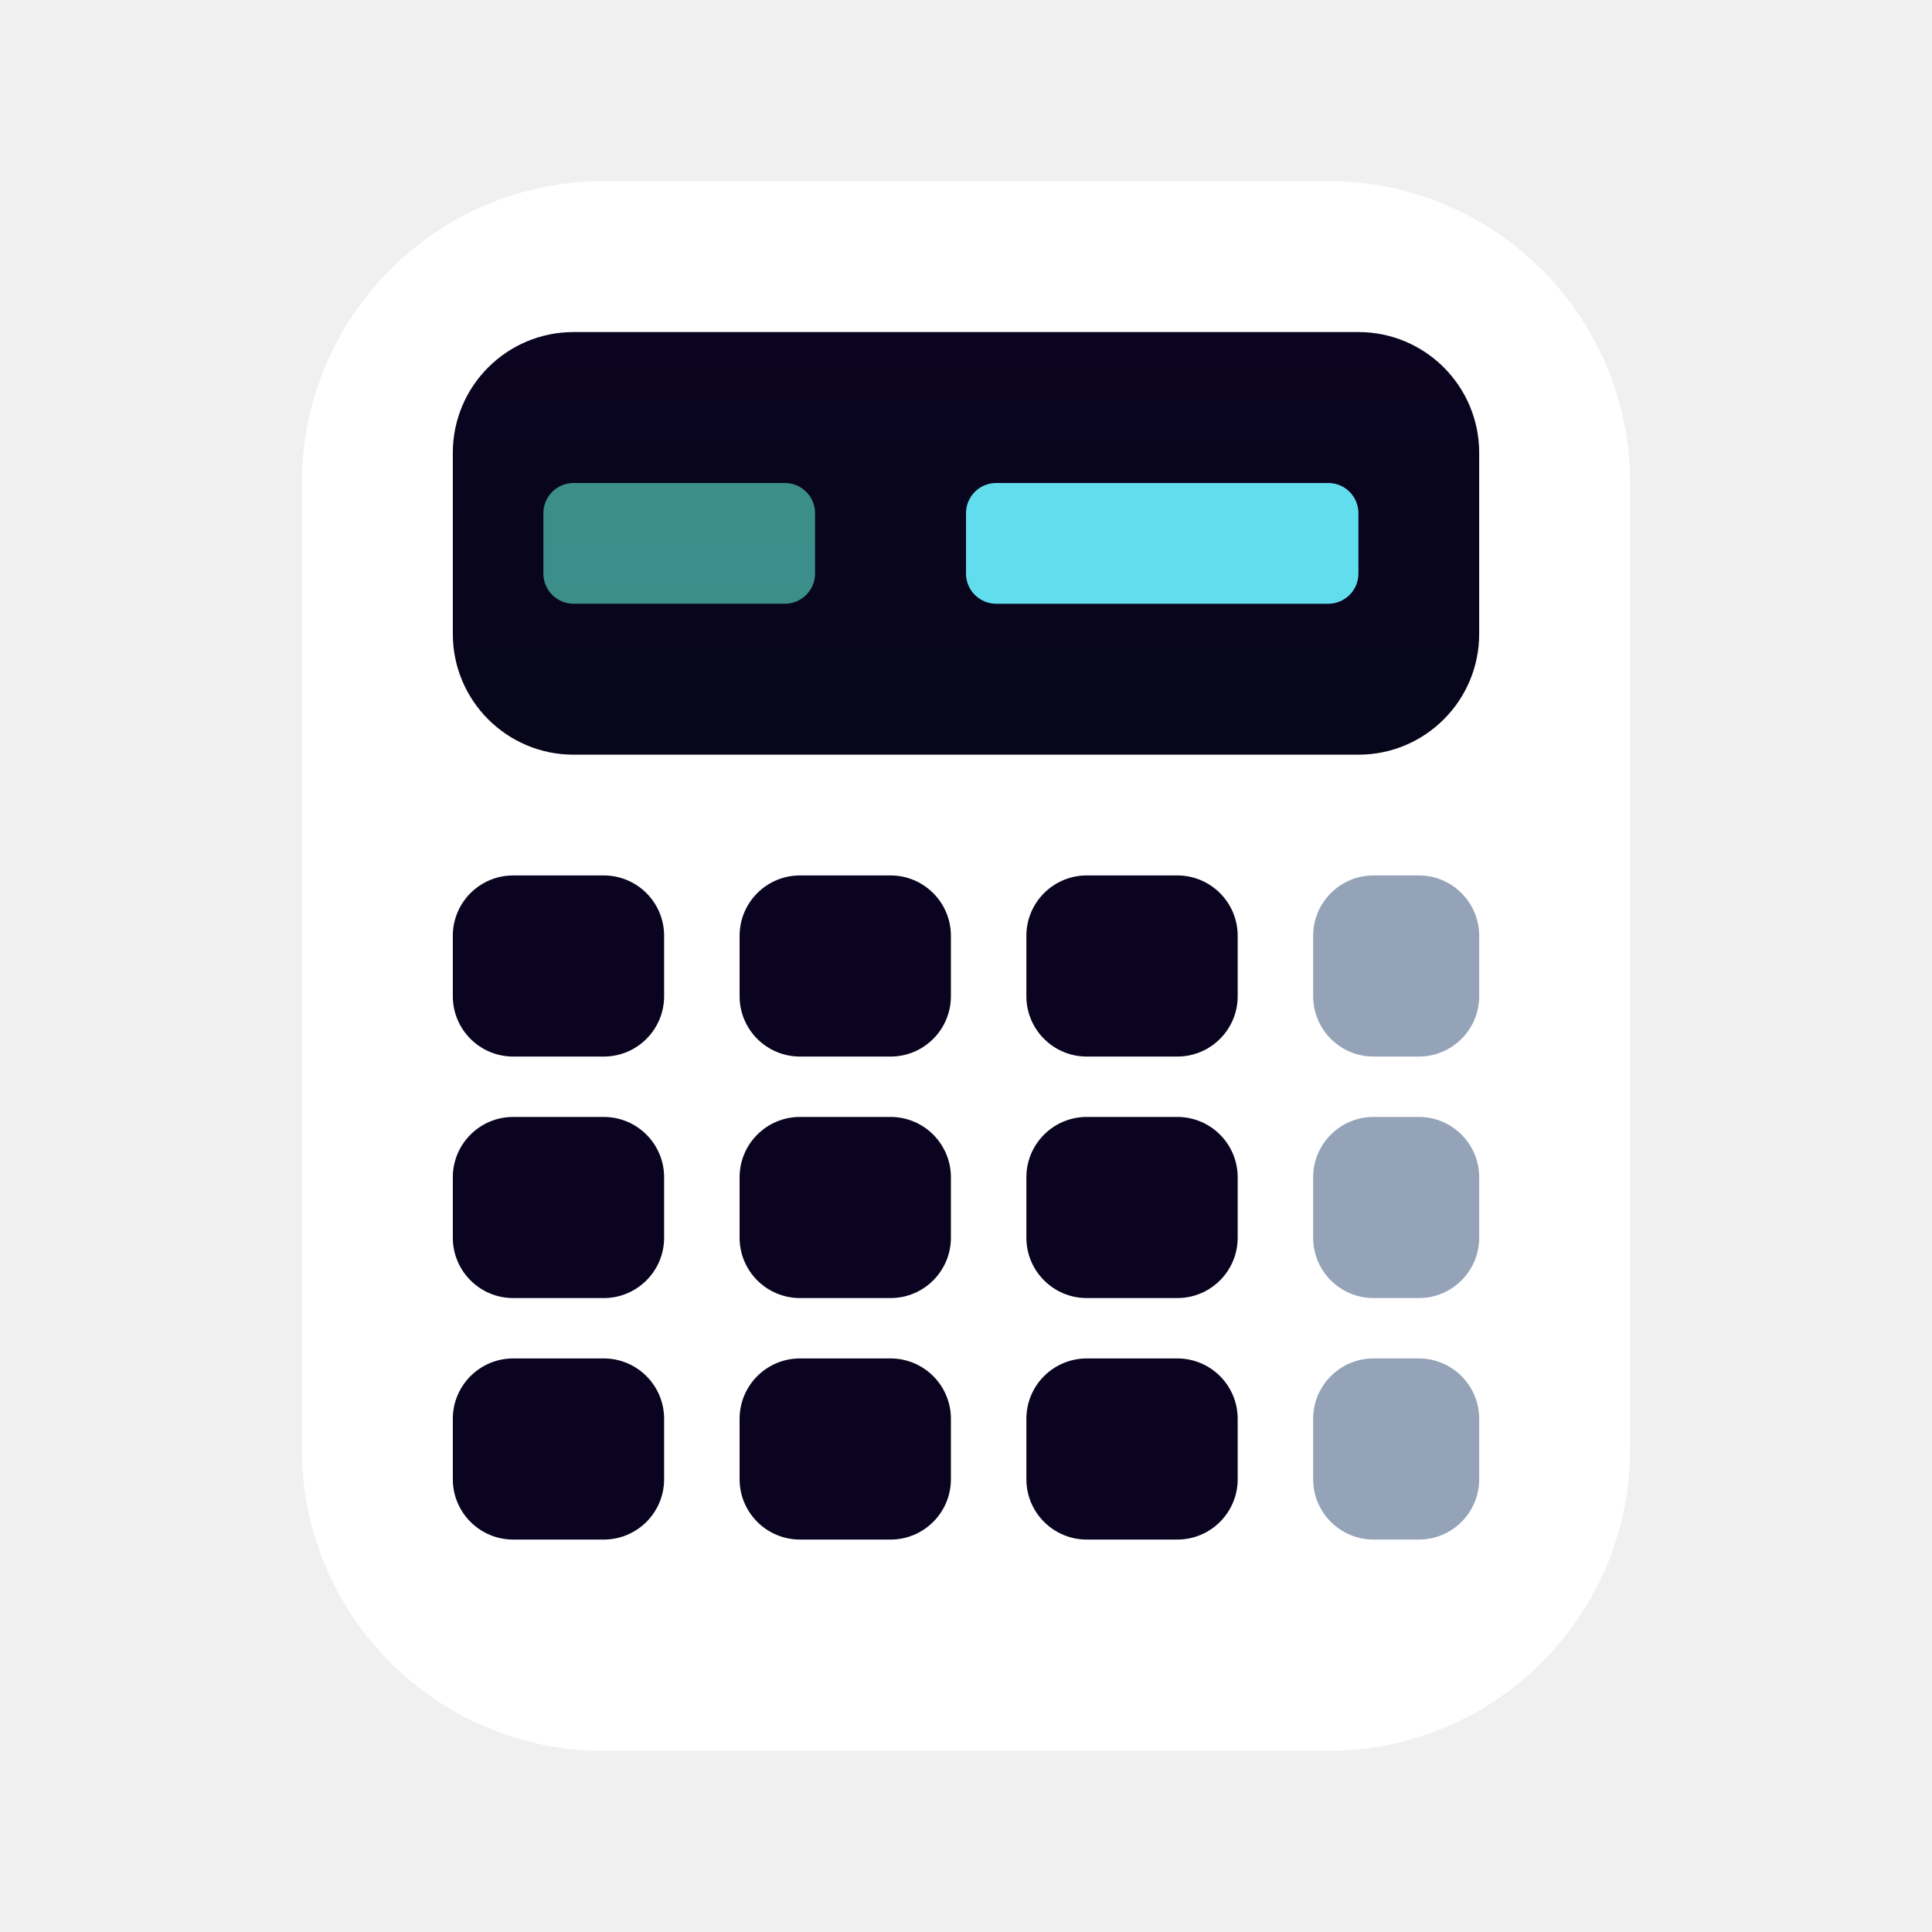
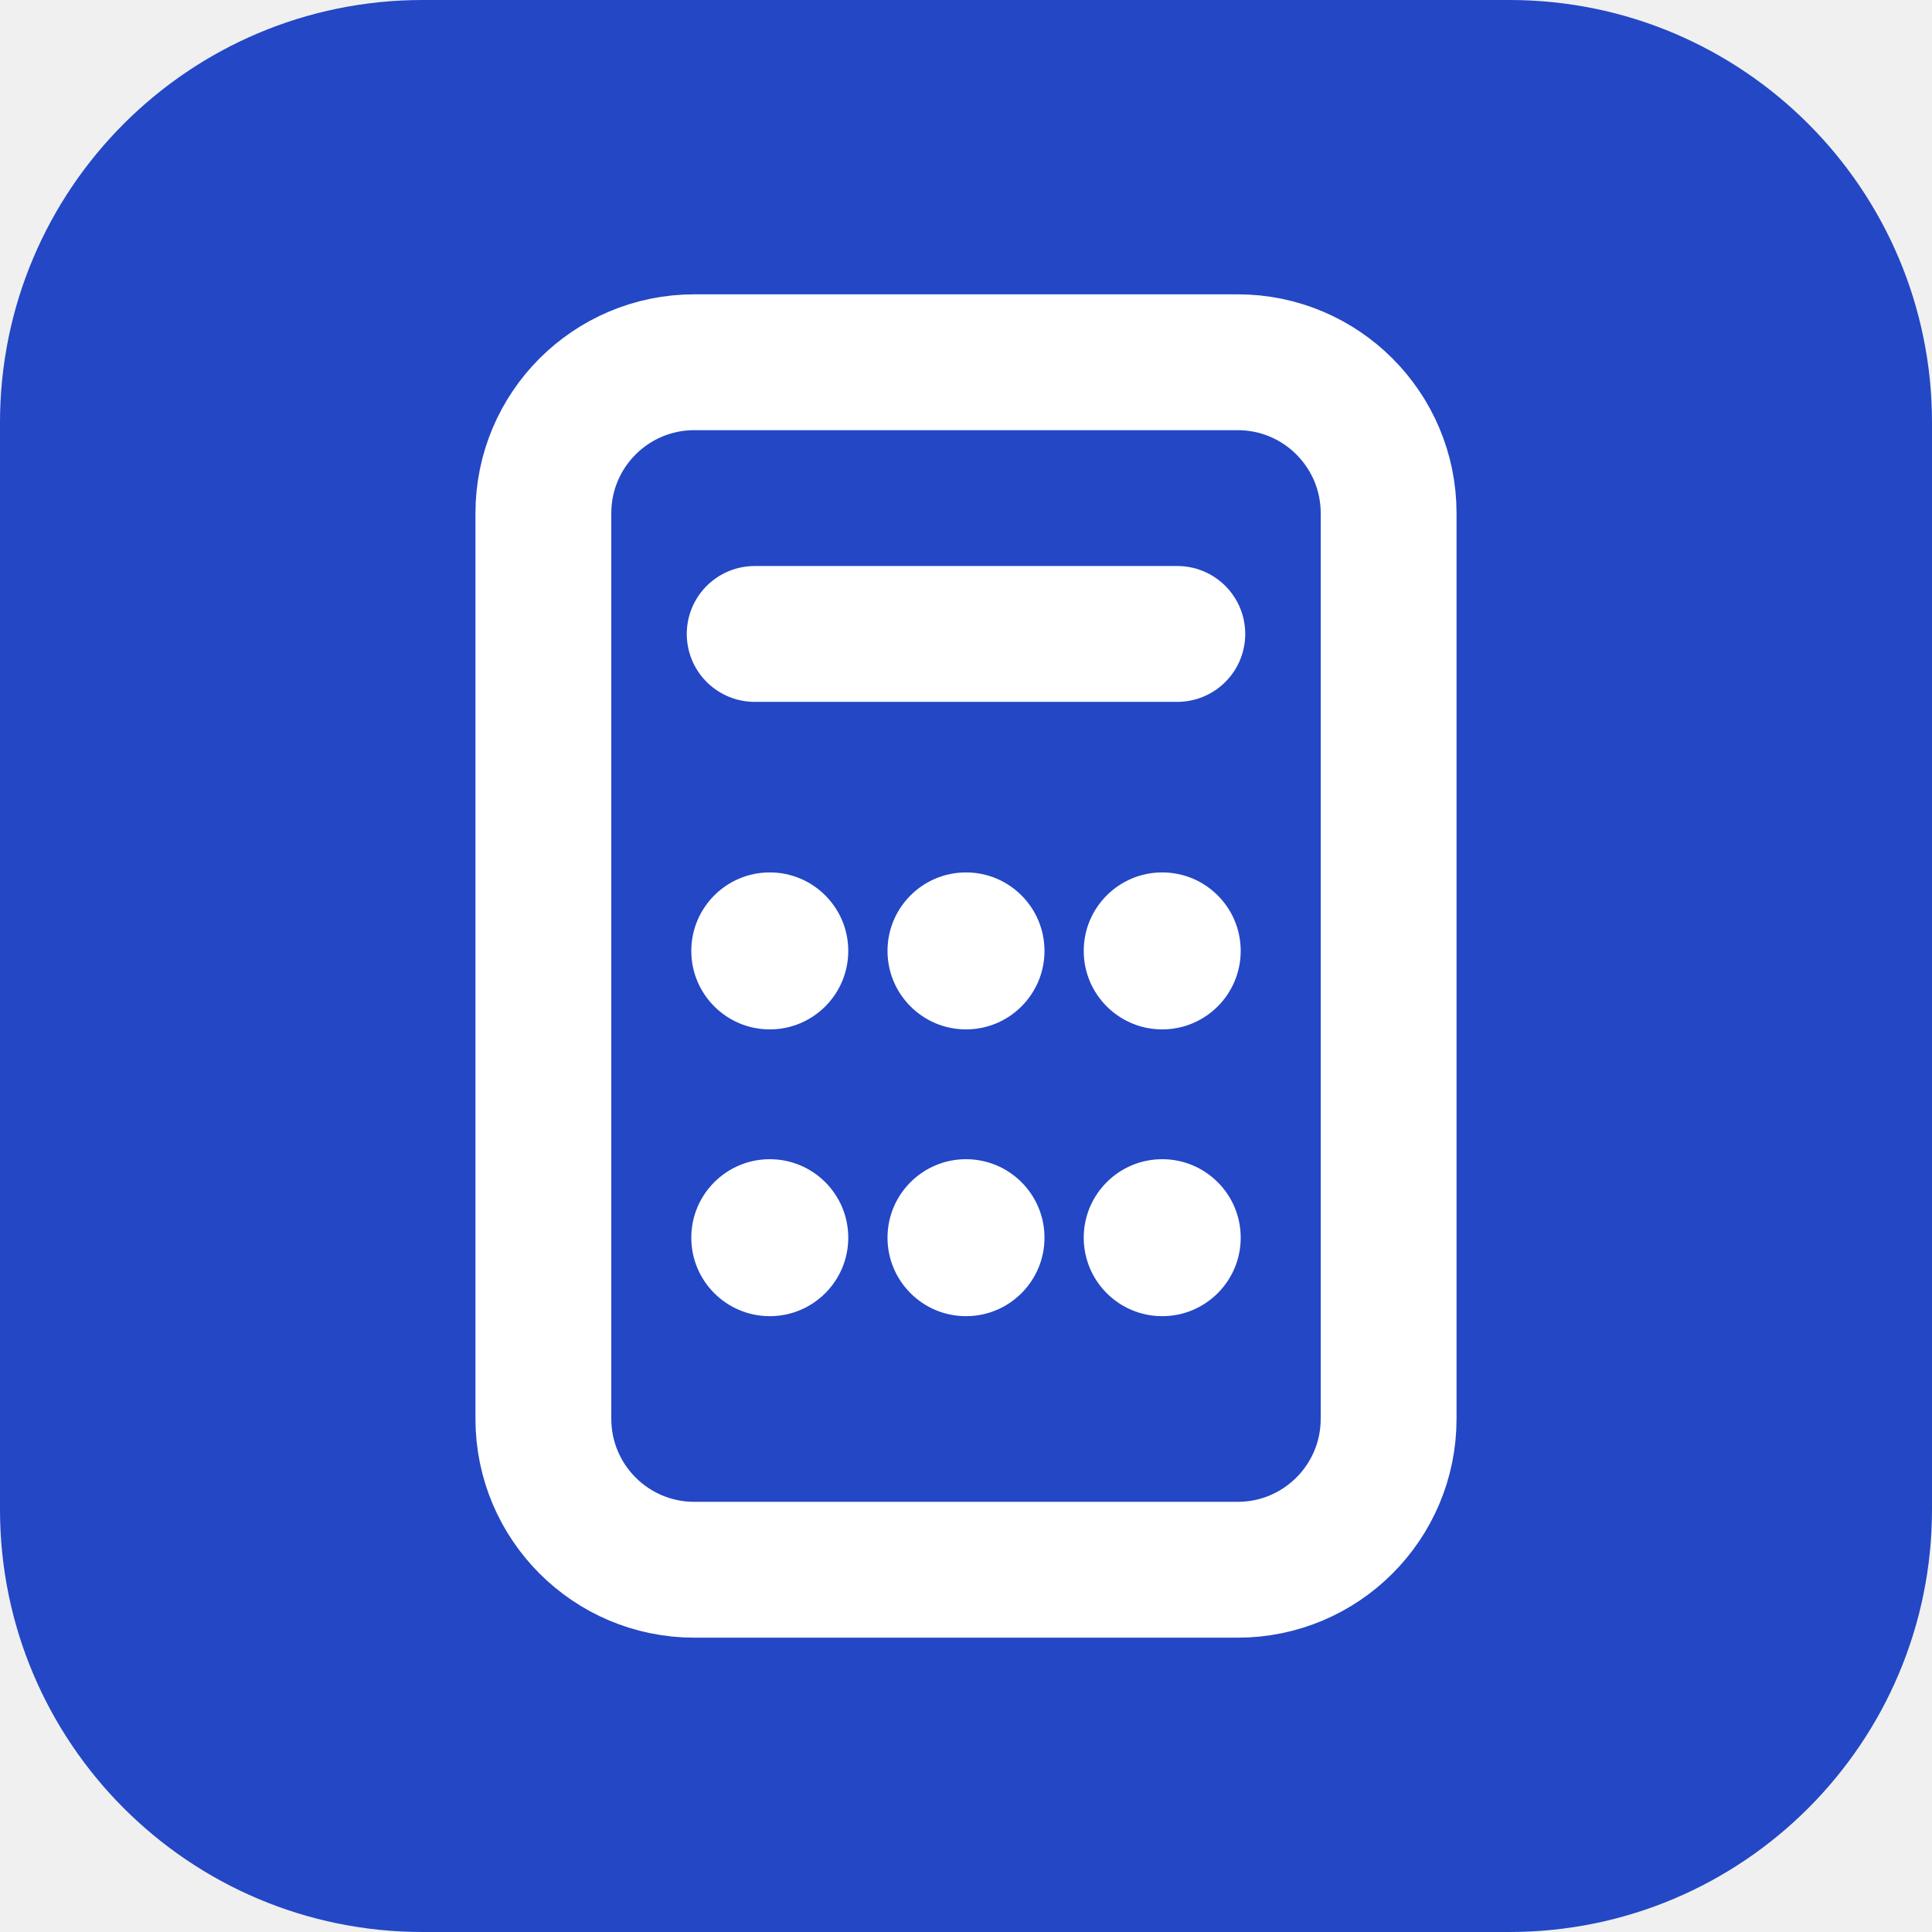
- <svg xmlns="http://www.w3.org/2000/svg" viewBox="0 0 64 64" fill="none">
-   <defs>
-     <linearGradient id="lc-screen" x1="0" y1="0" x2="0" y2="1">
-       <stop offset="0" stop-color="#0a0420" />
-       <stop offset="1" stop-color="#07061a" />
-     </linearGradient>
-   </defs>
-   <rect x="10" y="6" width="44" height="52" rx="10" fill="#ffffff" />
-   <rect x="15" y="11" width="34" height="14" rx="4" fill="url(#lc-screen)" />
-   <rect x="32" y="16" width="13" height="4" rx="1" fill="#67e8f9" opacity="0.95" />
-   <rect x="18" y="16" width="9" height="4" rx="1" fill="#5eead4" opacity="0.6" />
-   <g fill="#0a0420">
-     <rect x="15" y="29" width="7" height="6" rx="2" />
-     <rect x="24.5" y="29" width="7" height="6" rx="2" />
-     <rect x="34" y="29" width="7" height="6" rx="2" />
-     <rect x="43.5" y="29" width="5.5" height="6" rx="2" fill="#94a3b8" />
-     <rect x="15" y="37" width="7" height="6" rx="2" />
-     <rect x="24.5" y="37" width="7" height="6" rx="2" />
-     <rect x="34" y="37" width="7" height="6" rx="2" />
-     <rect x="43.5" y="37" width="5.5" height="6" rx="2" fill="#94a3b8" />
-     <rect x="15" y="45" width="7" height="6" rx="2" />
-     <rect x="24.5" y="45" width="7" height="6" rx="2" />
-     <rect x="34" y="45" width="7" height="6" rx="2" />
-     <rect x="43.5" y="45" width="5.5" height="6" rx="2" fill="#94a3b8" />
+ <svg xmlns="http://www.w3.org/2000/svg" viewBox="0 0 64 64">
+   <rect width="64" height="64" rx="14" fill="#2347c5" />
+   <g fill="none" stroke="#ffffff" stroke-width="4.5" stroke-linecap="round" stroke-linejoin="round">
+     <rect x="18" y="12" width="28" height="40" rx="5" />
+     <path d="M25 21h14" />
+   </g>
+   <g fill="#ffffff">
+     <circle cx="25.5" cy="31.5" r="2.6" />
+     <circle cx="32" cy="31.5" r="2.6" />
+     <circle cx="38.5" cy="31.5" r="2.6" />
+     <circle cx="25.5" cy="41" r="2.6" />
+     <circle cx="32" cy="41" r="2.6" />
+     <circle cx="38.5" cy="41" r="2.6" />
  </g>
</svg>
